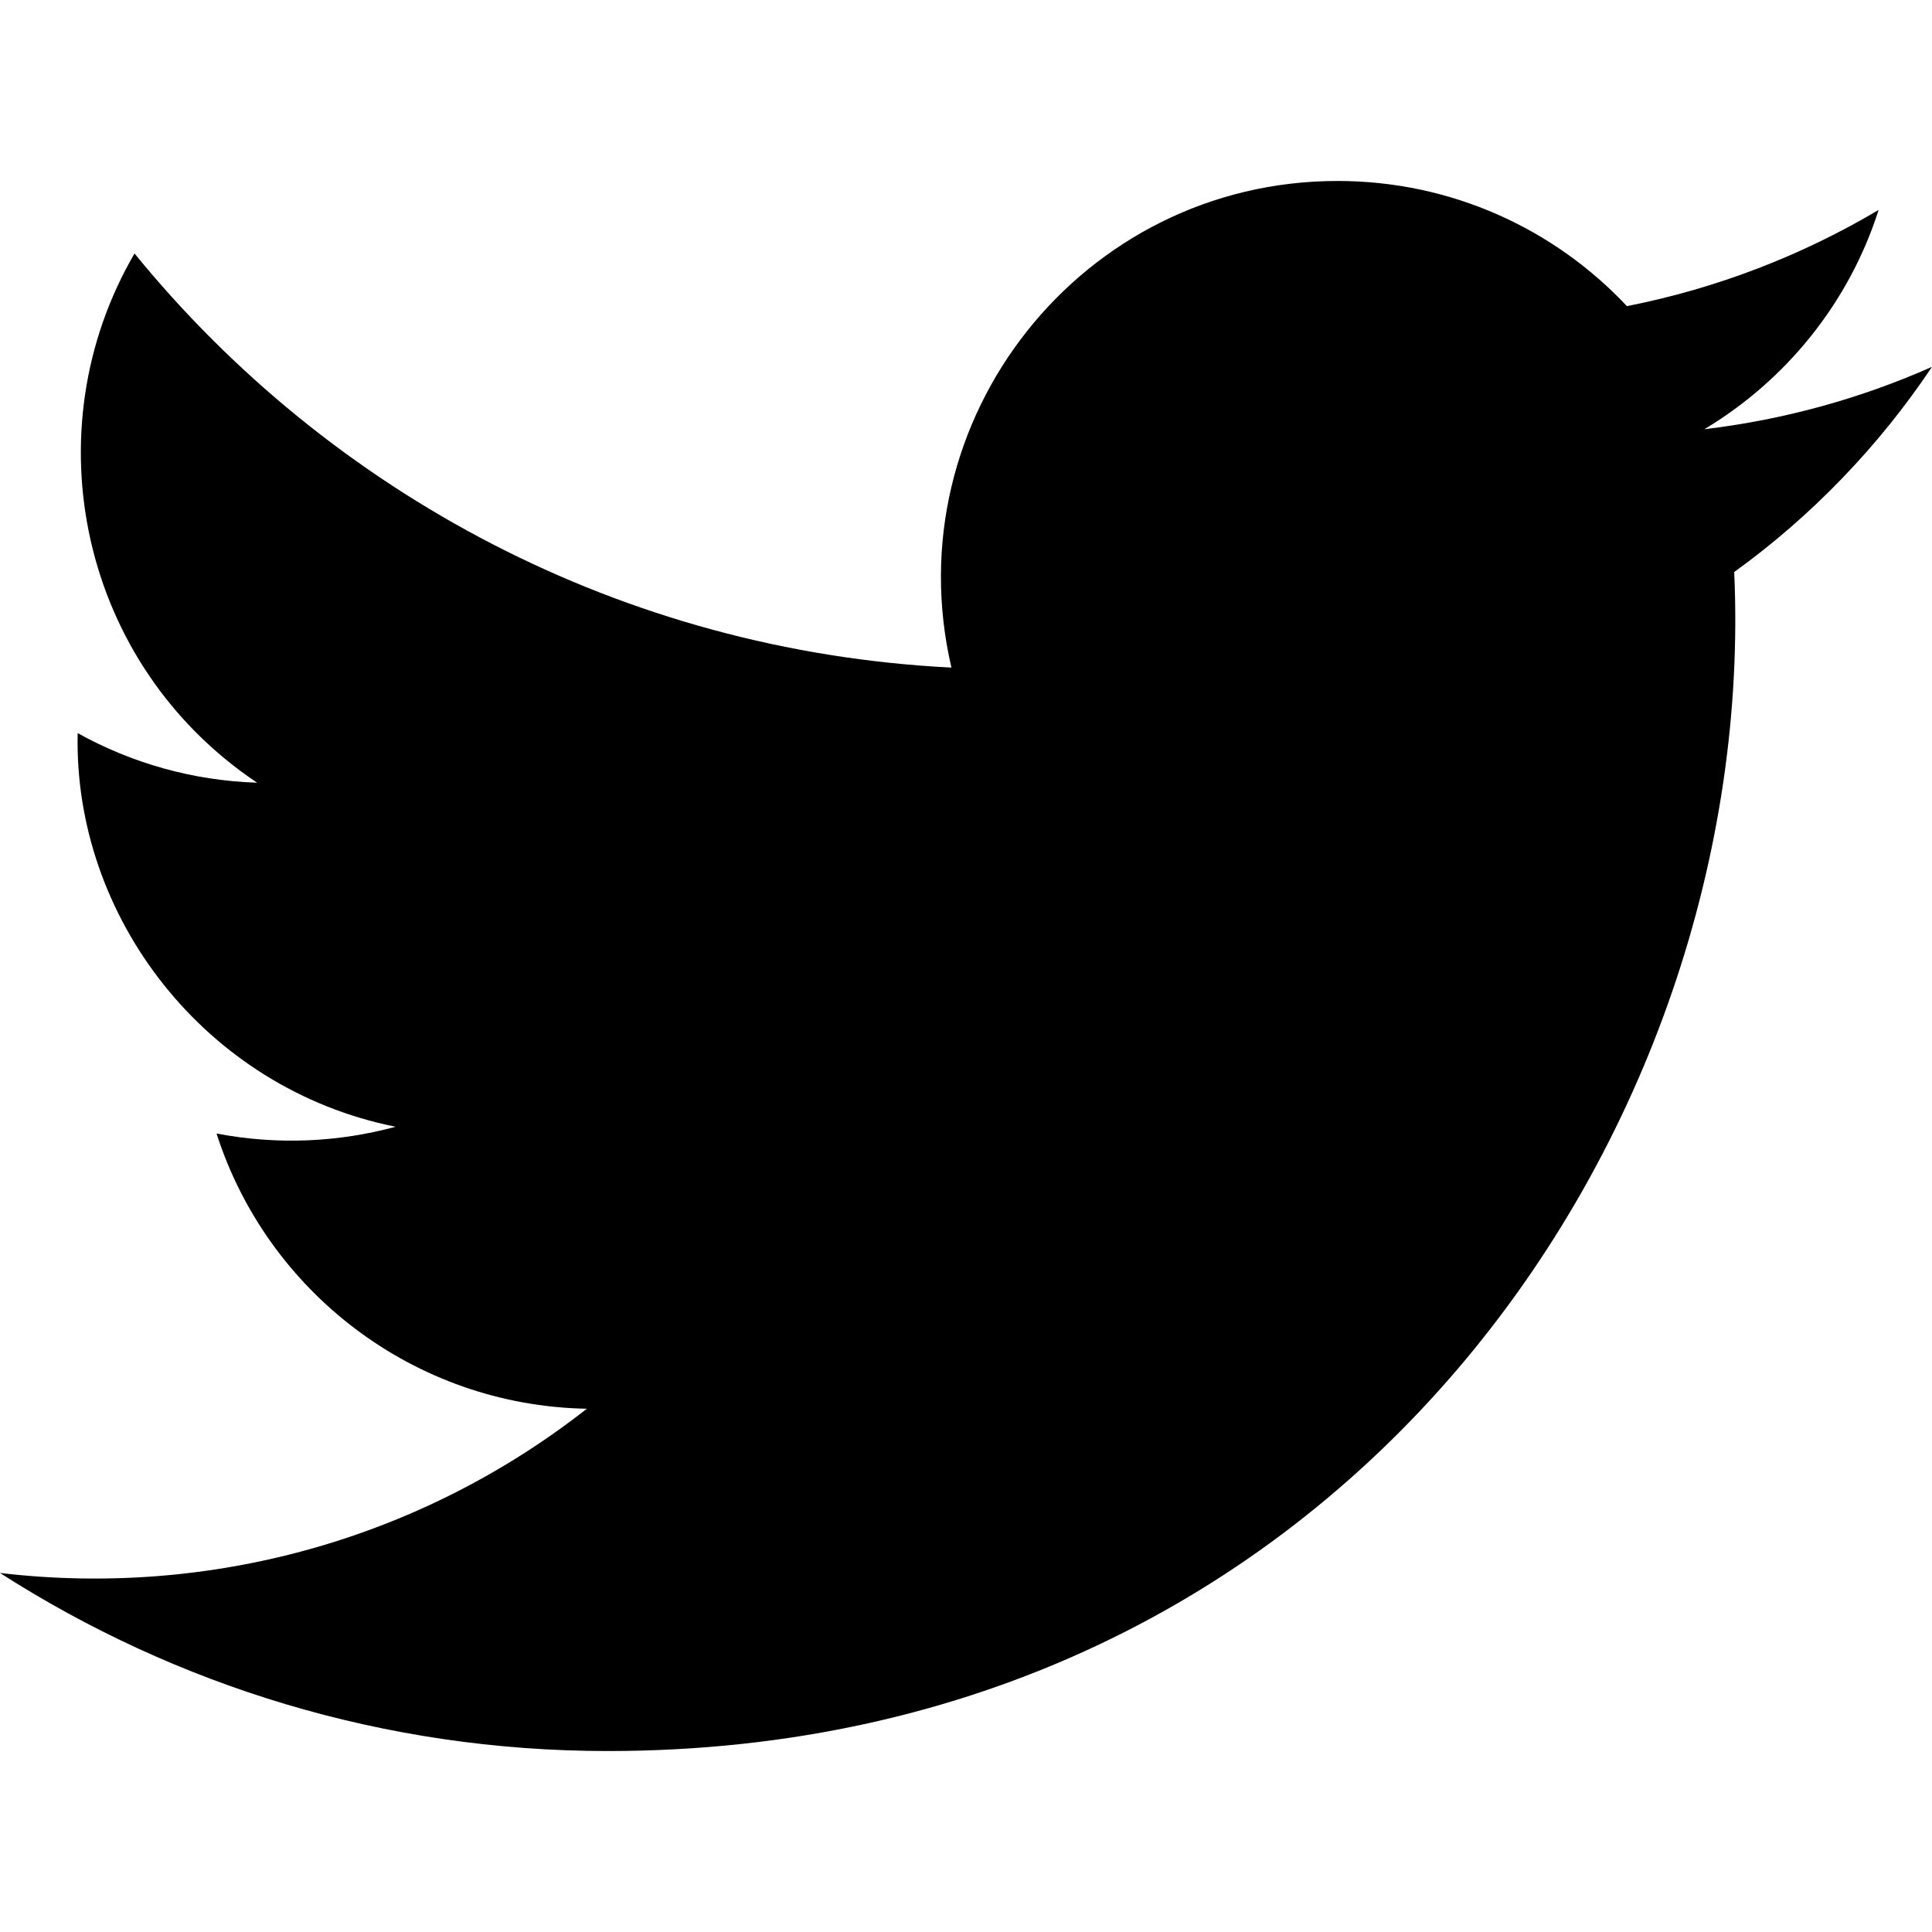
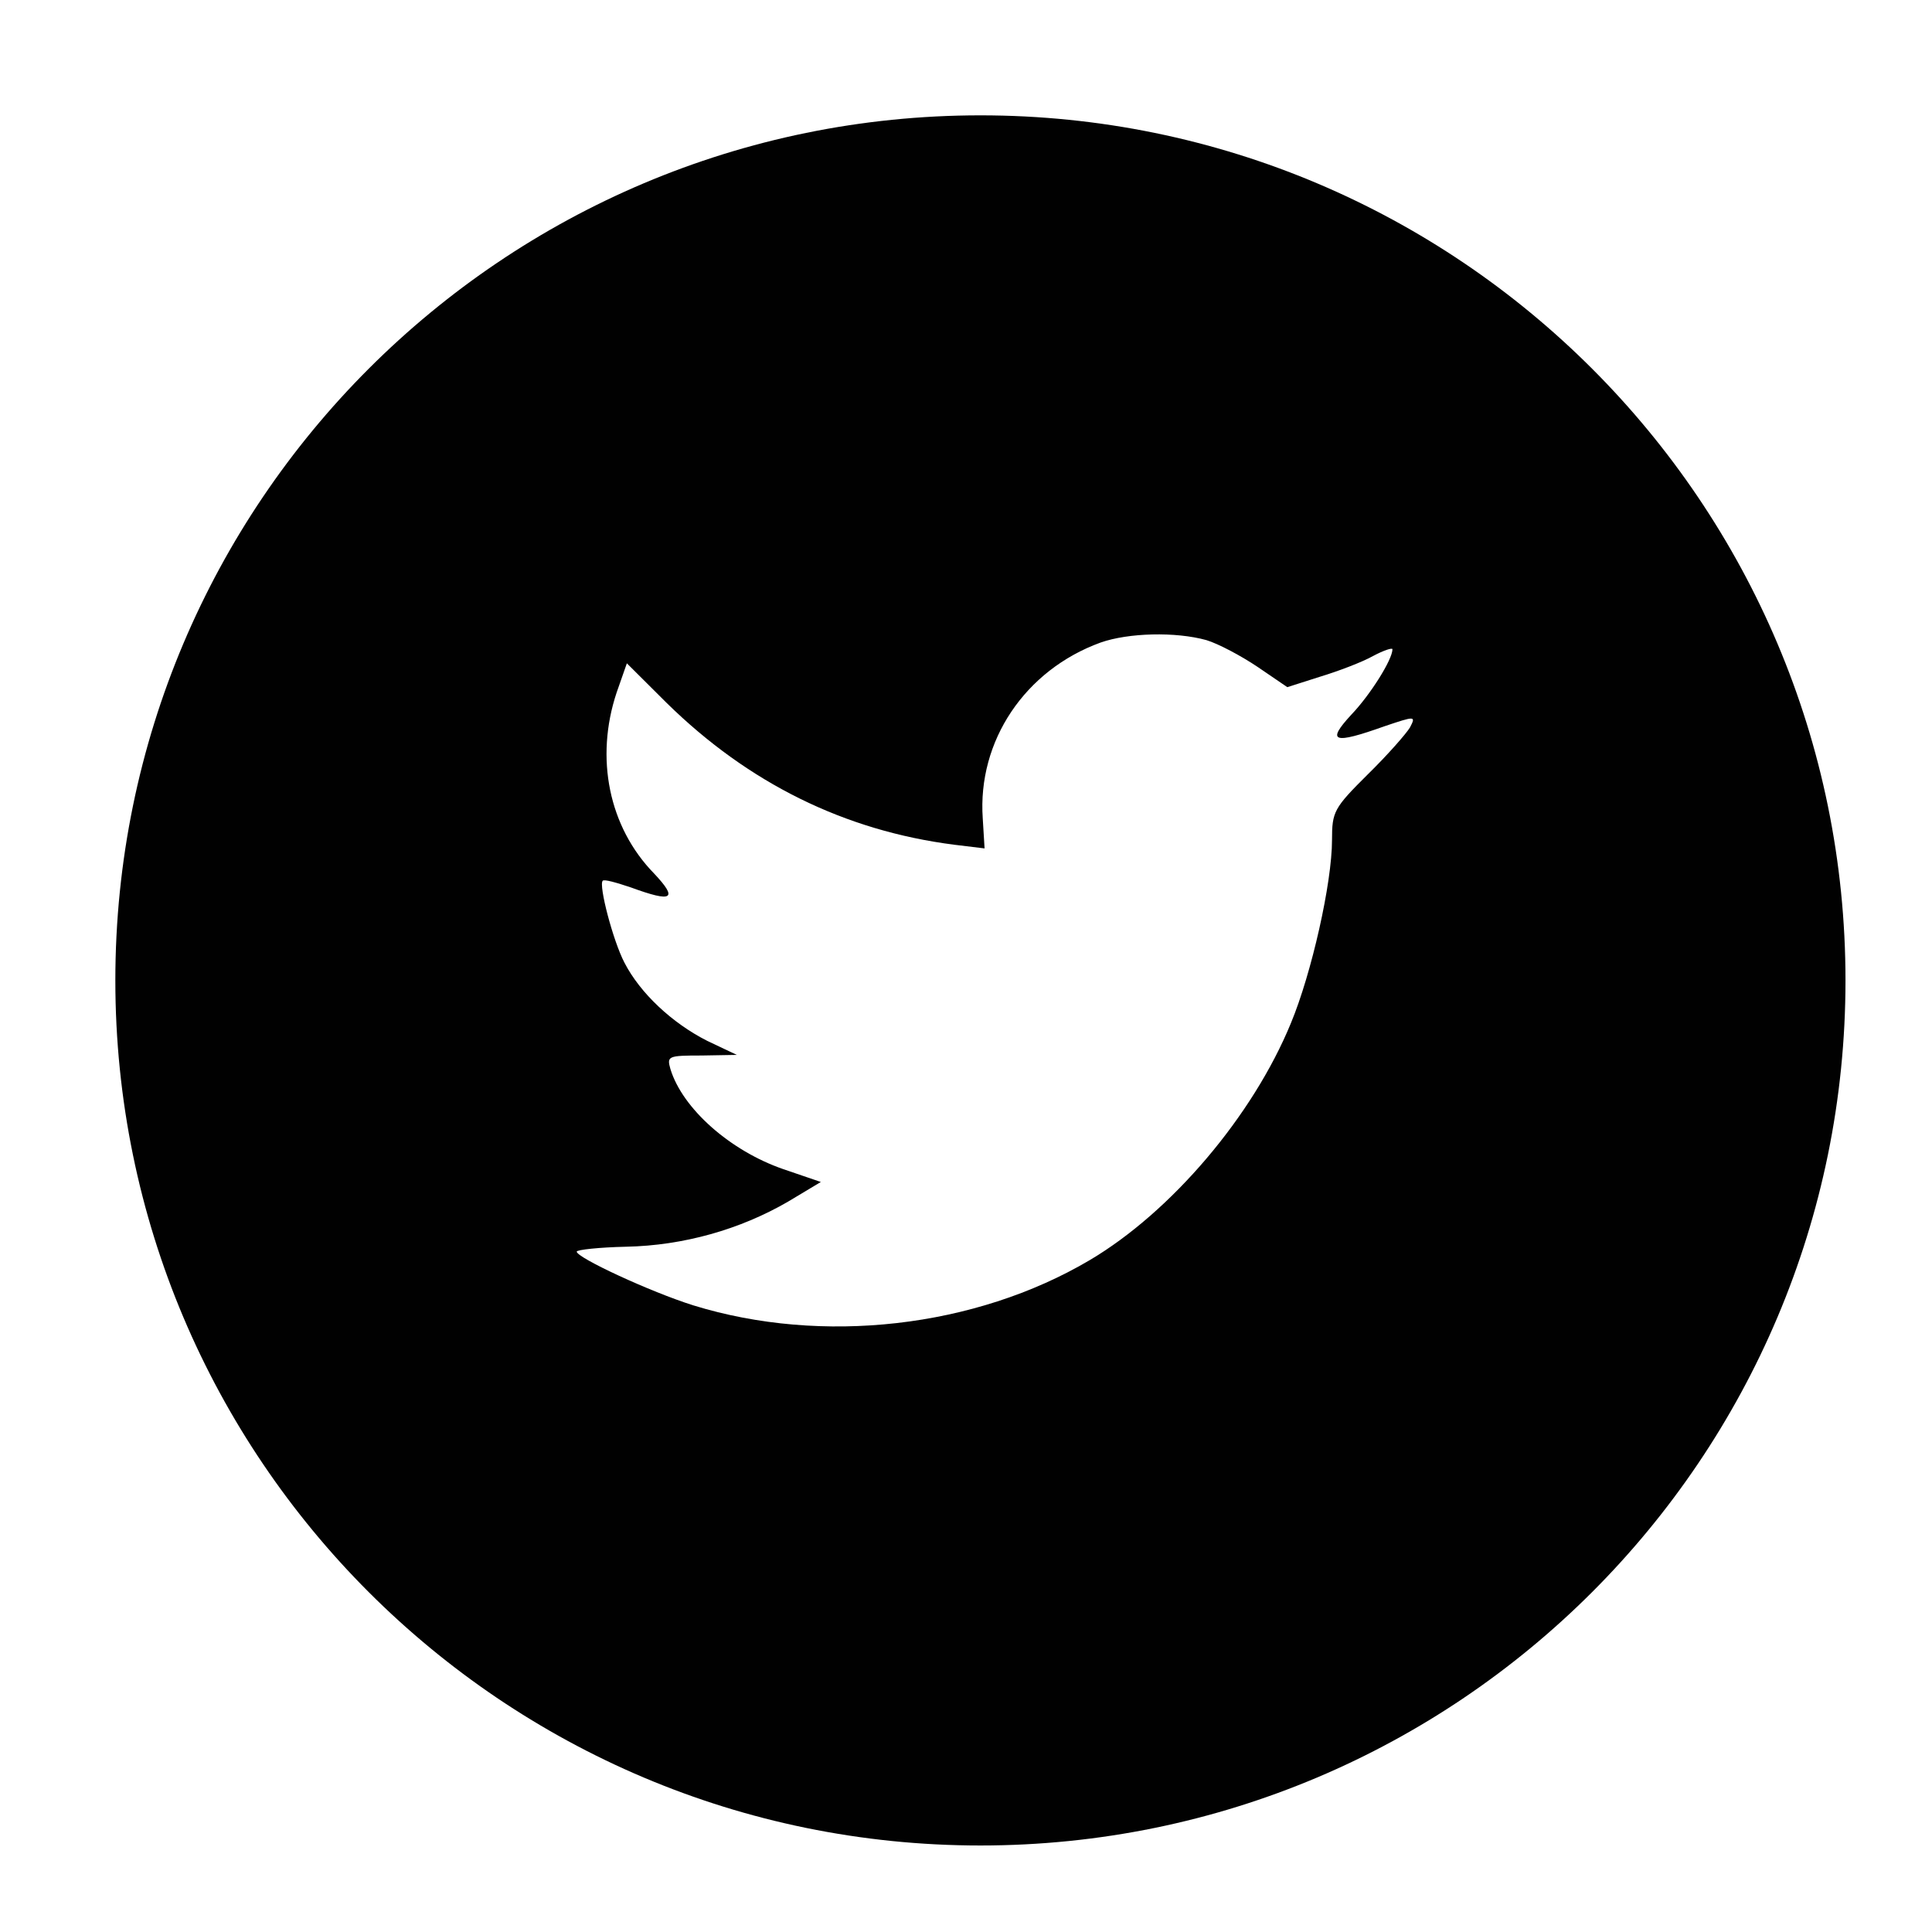
- <svg xmlns="http://www.w3.org/2000/svg" width="24" height="24" viewBox="0 0 24 24">
-   <path d="M24 4.557c-.883.392-1.832.656-2.828.775 1.017-.609 1.798-1.574 2.165-2.724-.951.564-2.005.974-3.127 1.195-.897-.957-2.178-1.555-3.594-1.555-3.179 0-5.515 2.966-4.797 6.045-4.091-.205-7.719-2.165-10.148-5.144-1.29 2.213-.669 5.108 1.523 6.574-.806-.026-1.566-.247-2.229-.616-.054 2.281 1.581 4.415 3.949 4.89-.693.188-1.452.232-2.224.084.626 1.956 2.444 3.379 4.6 3.419-2.07 1.623-4.678 2.348-7.29 2.04 2.179 1.397 4.768 2.212 7.548 2.212 9.142 0 14.307-7.721 13.995-14.646.962-.695 1.797-1.562 2.457-2.549z" />
+ <svg xmlns="http://www.w3.org/2000/svg" height="67px" id="Layer_1" style="enable-background:new 0 0 67 67;" version="1.1" viewBox="0 0 67 67" width="67px" xml:space="preserve">
+   <path d="M38.167,22.283c-2.619,0.953-4.274,3.411-4.086,6.101  l0.063,1.038l-1.048-0.127c-3.813-0.487-7.145-2.139-9.974-4.915l-1.383-1.377l-0.356,1.017c-0.754,2.267-0.272,4.661,1.299,6.271  c0.838,0.89,0.649,1.017-0.796,0.487c-0.503-0.169-0.943-0.296-0.985-0.233c-0.146,0.149,0.356,2.076,0.754,2.839  c0.545,1.06,1.655,2.097,2.871,2.712l1.027,0.487l-1.215,0.021c-1.173,0-1.215,0.021-1.089,0.467  c0.419,1.377,2.074,2.839,3.918,3.475l1.299,0.444l-1.131,0.678c-1.676,0.976-3.646,1.526-5.616,1.567  C20.775,43.256,20,43.341,20,43.405c0,0.211,2.557,1.397,4.044,1.864c4.463,1.377,9.765,0.783,13.746-1.568  c2.829-1.674,5.657-5,6.978-8.221c0.713-1.715,1.425-4.851,1.425-6.354c0-0.975,0.063-1.102,1.236-2.267  c0.692-0.678,1.341-1.419,1.467-1.631c0.21-0.403,0.188-0.403-0.88-0.043c-1.781,0.636-2.033,0.551-1.152-0.402  c0.649-0.678,1.425-1.907,1.425-2.267c0-0.063-0.314,0.042-0.671,0.233c-0.377,0.212-1.215,0.53-1.844,0.72l-1.131,0.361l-1.027-0.7  c-0.566-0.381-1.361-0.805-1.781-0.932C40.766,21.902,39.131,21.944,38.167,22.283z M34,64C17.432,64,4,50.568,4,34  C4,17.431,17.432,4,34,4s30,13.431,30,30C64,50.568,50.568,64,34,64z" style="fill-rule:evenodd;clip-rule:evenodd;fill:#010101;" />
</svg>
